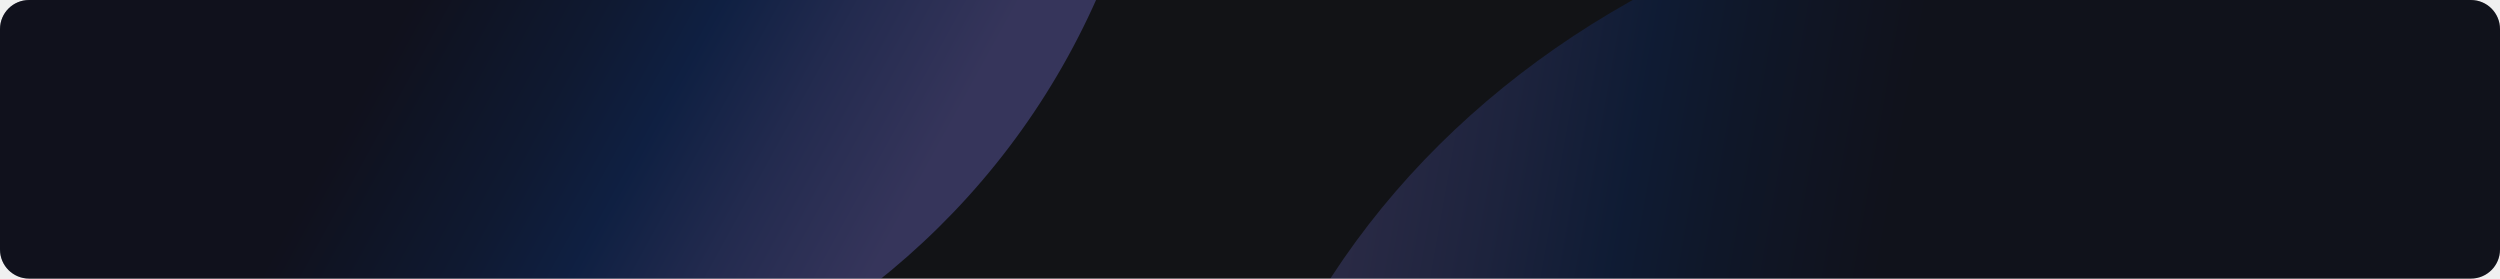
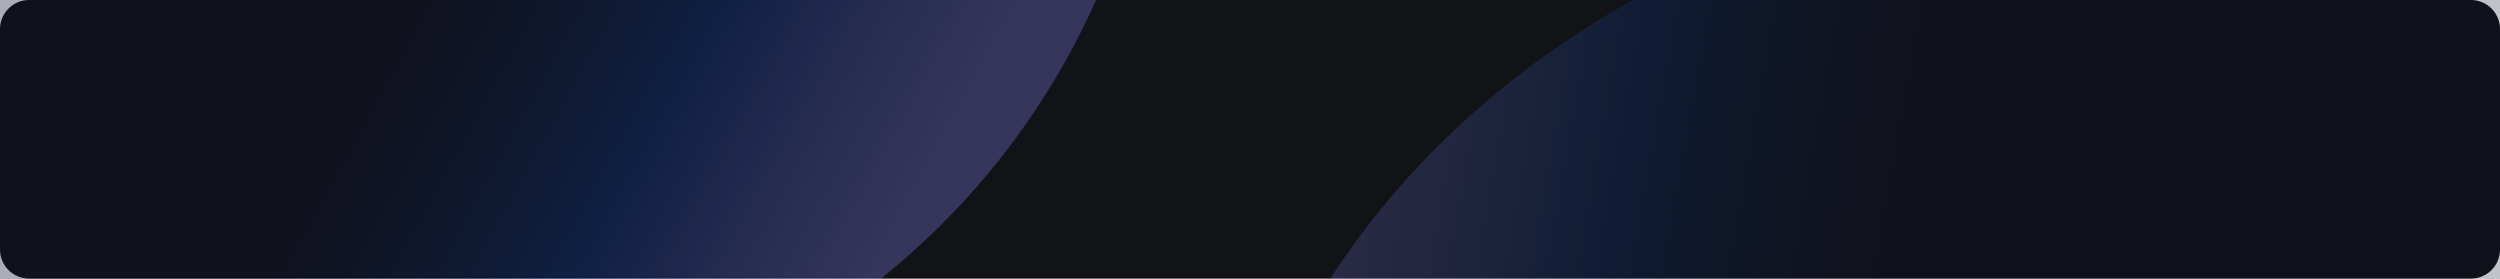
<svg xmlns="http://www.w3.org/2000/svg" width="1032" height="115" viewBox="0 0 1032 115" fill="none">
-   <g clip-path="url(#clip0_3068_75795)">
+   <g clipPath="url(#clip0_3068_75795)">
    <path d="M0 12C0 5.373 5.373 0 12 0H1020C1026.63 0 1032 5.373 1032 12V103C1032 109.627 1026.63 115 1020 115H12C5.373 115 0 109.627 0 103V12Z" fill="#121316" />
    <ellipse opacity="0.3" cx="404.624" cy="350.716" rx="404.624" ry="350.716" transform="matrix(0.87581 0.482655 0.482655 -0.87581 -437.148 -60.1328)" fill="url(#paint0_linear_3068_75795)" />
    <ellipse opacity="0.2" cx="404.624" cy="350.716" rx="404.624" ry="350.716" transform="matrix(-0.98424 -0.176835 -0.176835 0.98424 1362.77 26.3594)" fill="url(#paint1_linear_3068_75795)" />
  </g>
  <defs>
    <linearGradient id="paint0_linear_3068_75795" x1="233.049" y1="350.716" x2="900.43" y2="351.656" gradientUnits="userSpaceOnUse">
      <stop offset="0.492" stop-color="#090D2D" />
      <stop offset="0.598" stop-color="#072973" />
      <stop offset="0.659" stop-color="#063FAB" />
      <stop offset="0.735" stop-color="#4B64D7" />
      <stop offset="0.82" stop-color="#8886FE" />
    </linearGradient>
    <linearGradient id="paint1_linear_3068_75795" x1="233.049" y1="350.716" x2="900.43" y2="351.656" gradientUnits="userSpaceOnUse">
      <stop offset="0.492" stop-color="#090D2D" />
      <stop offset="0.598" stop-color="#072973" />
      <stop offset="0.659" stop-color="#063FAB" />
      <stop offset="0.735" stop-color="#4B64D7" />
      <stop offset="0.82" stop-color="#8886FE" />
    </linearGradient>
    <clipPath id="clip0_3068_75795">
      <path d="M0 12C0 5.373 5.373 0 12 0H1020C1026.63 0 1032 5.373 1032 12V103C1032 109.627 1026.63 115 1020 115H12C5.373 115 0 109.627 0 103V12Z" fill="white" />
    </clipPath>
  </defs>
</svg>
